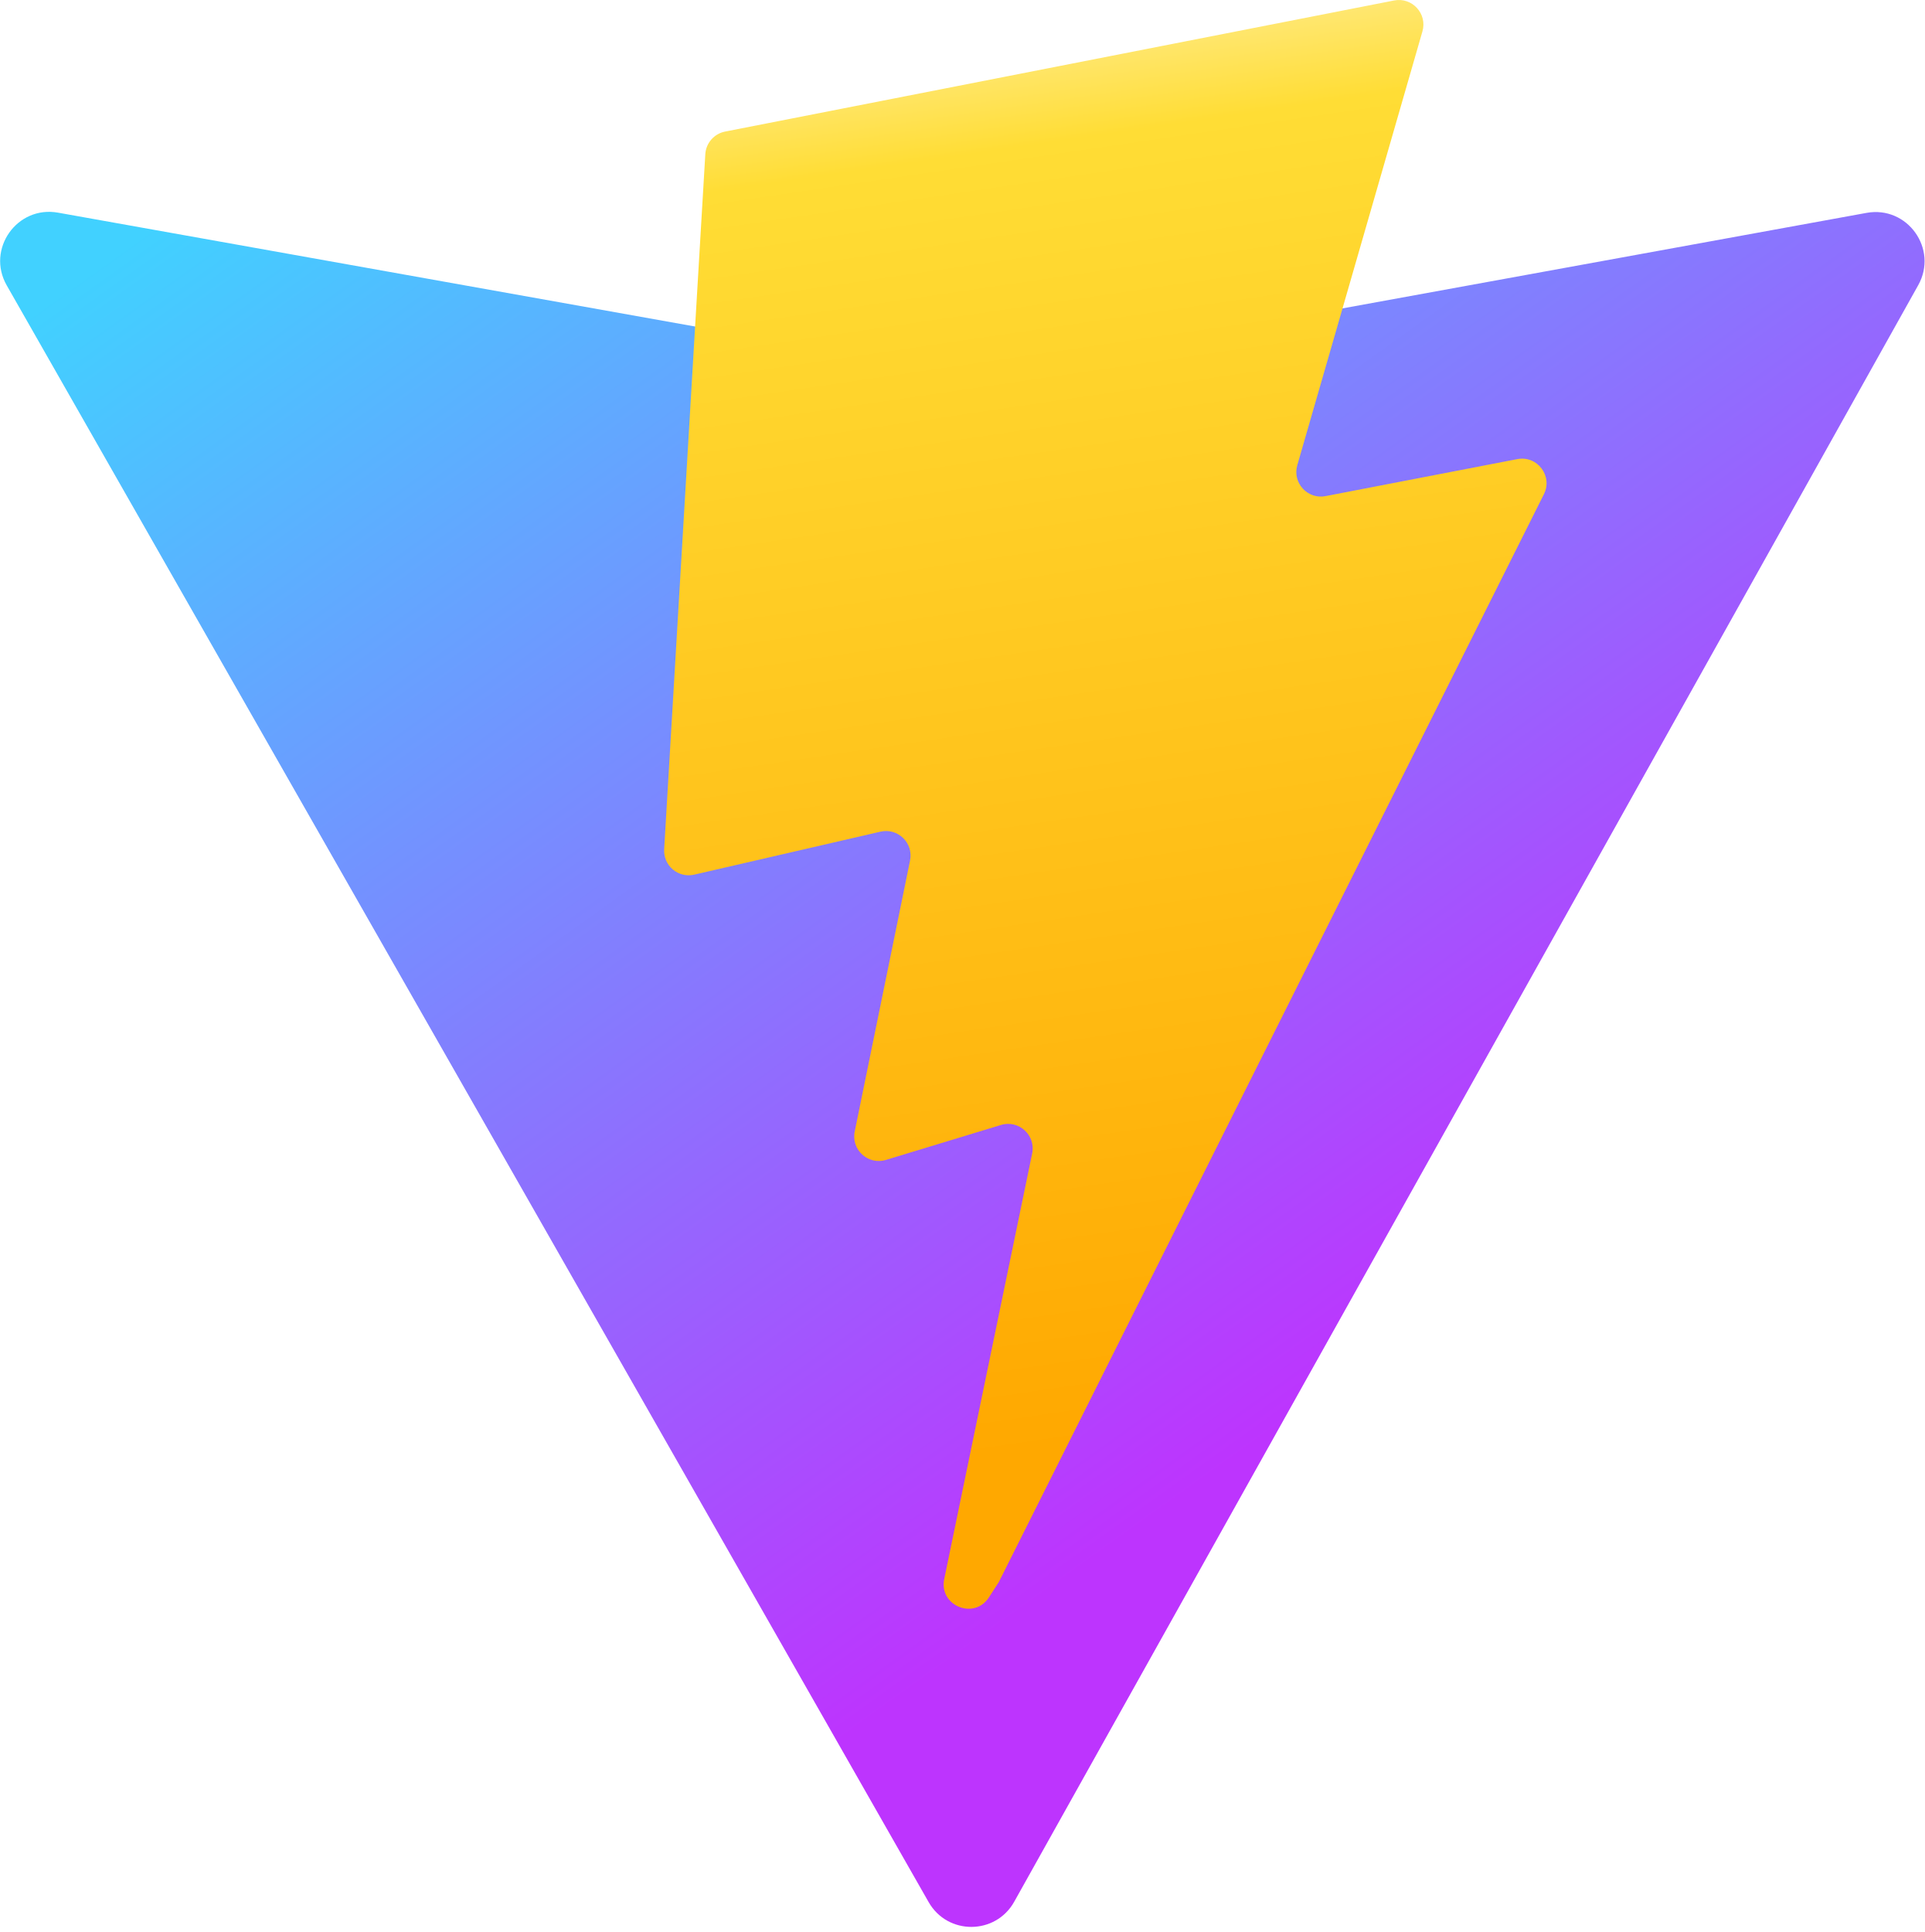
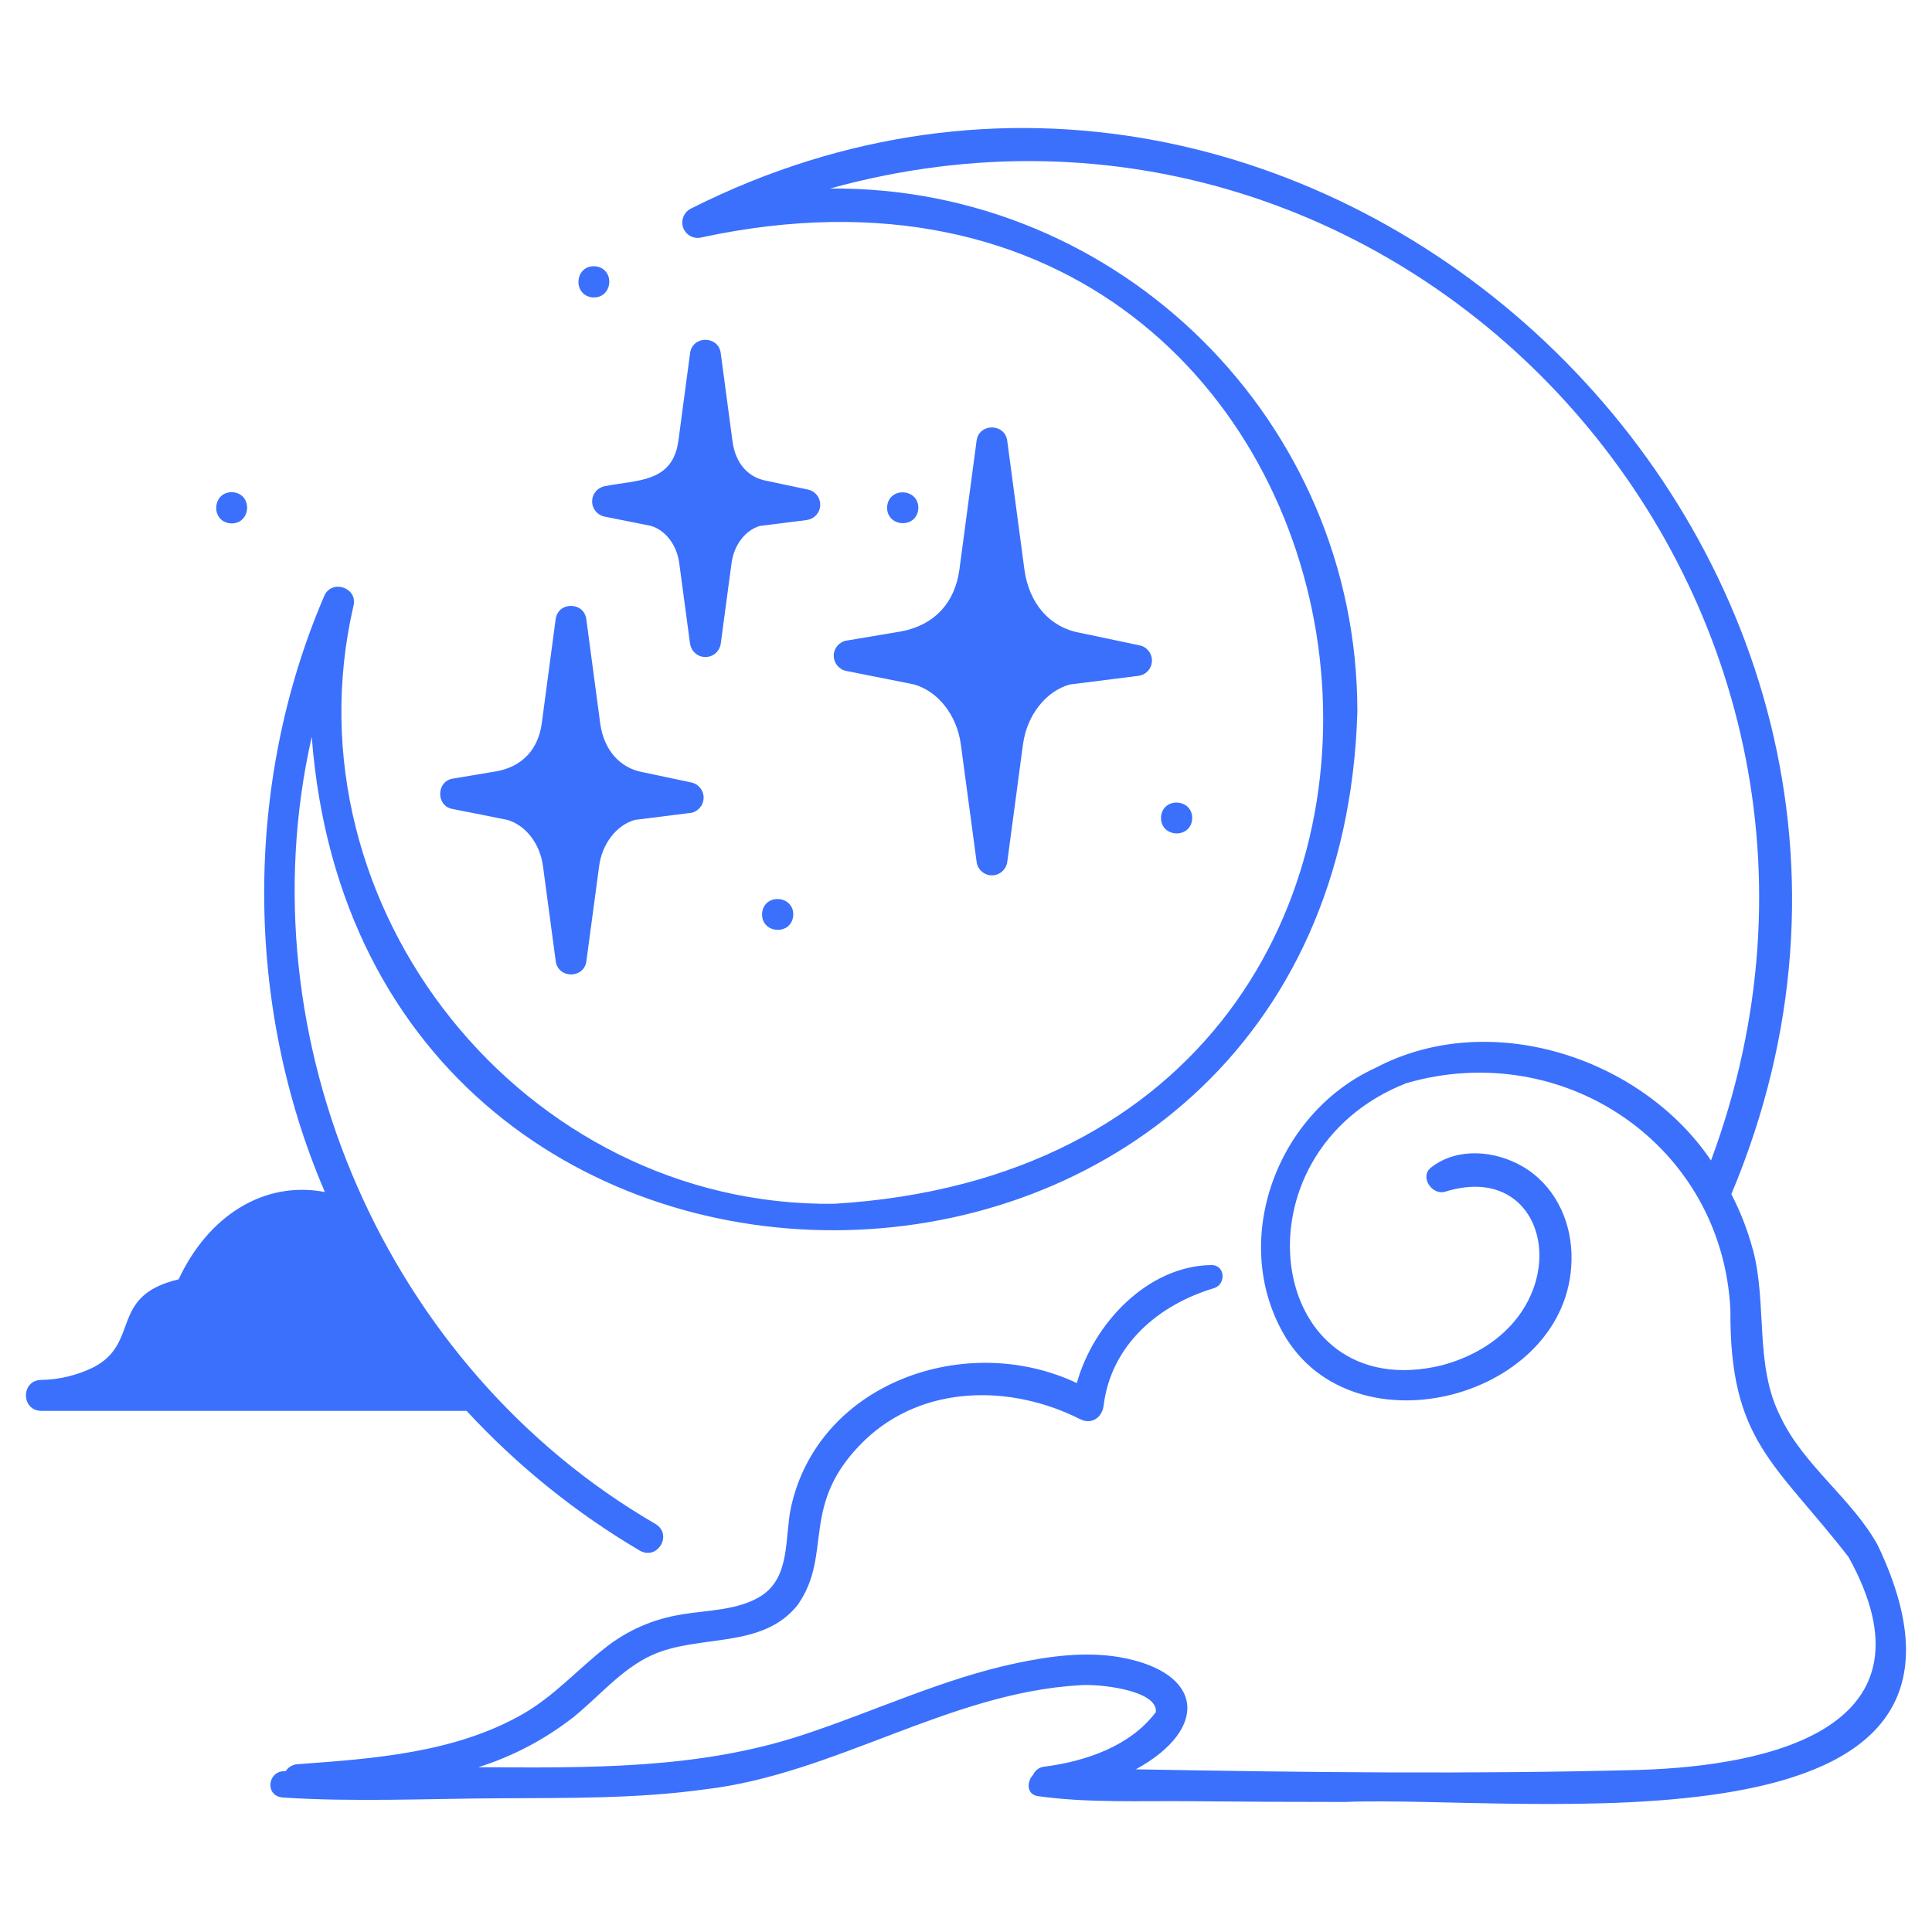
- <svg xmlns="http://www.w3.org/2000/svg" aria-hidden="true" role="img" class="iconify iconify--logos" width="31.88" height="32" preserveAspectRatio="xMidYMid meet" viewBox="0 0 256 257">
-   <defs>
-     <linearGradient id="IconifyId1813088fe1fbc01fb466" x1="-.828%" x2="57.636%" y1="7.652%" y2="78.411%">
-       <stop offset="0%" stop-color="#41D1FF" />
-       <stop offset="100%" stop-color="#BD34FE" />
-     </linearGradient>
-     <linearGradient id="IconifyId1813088fe1fbc01fb467" x1="43.376%" x2="50.316%" y1="2.242%" y2="89.03%">
-       <stop offset="0%" stop-color="#FFEA83" />
-       <stop offset="8.333%" stop-color="#FFDD35" />
-       <stop offset="100%" stop-color="#FFA800" />
-     </linearGradient>
-   </defs>
-   <path fill="url(#IconifyId1813088fe1fbc01fb466)" d="M255.153 37.938L134.897 252.976c-2.483 4.44-8.862 4.466-11.382.048L.875 37.958c-2.746-4.814 1.371-10.646 6.827-9.67l120.385 21.517a6.537 6.537 0 0 0 2.322-.004l117.867-21.483c5.438-.991 9.574 4.796 6.877 9.62Z" />
-   <path fill="url(#IconifyId1813088fe1fbc01fb467)" d="M185.432.063L96.44 17.501a3.268 3.268 0 0 0-2.634 3.014l-5.474 92.456a3.268 3.268 0 0 0 3.997 3.378l24.777-5.718c2.318-.535 4.413 1.507 3.936 3.838l-7.361 36.047c-.495 2.426 1.782 4.5 4.151 3.78l15.304-4.649c2.372-.72 4.652 1.36 4.15 3.788l-11.698 56.621c-.732 3.542 3.979 5.473 5.943 2.437l1.313-2.028l72.516-144.72c1.215-2.423-.88-5.186-3.54-4.672l-25.505 4.922c-2.396.462-4.435-1.77-3.759-4.114l16.646-57.705c.677-2.35-1.37-4.583-3.769-4.113Z" />
+ <svg xmlns="http://www.w3.org/2000/svg" width="100pt" height="100pt" version="1.1" viewBox="0 0 100 100">
+   <g fill="#3b70fd">
+     <path d="m33.121 80.262c0.906 0.516 1.715-0.824 0.812-1.379-13.941-8.082-21.355-25.051-17.797-40.746 2.66 34.824 53.102 33.699 54.121-1.305 0.008-15.008-12.293-27.203-27.297-27.074 29.859-8.258 56.504 20.934 45.602 50.309-3.637-5.383-11.512-7.898-17.383-4.785-5.195 2.379-7.613 9.148-4.574 14.035 3.84 6.039 14.973 2.824 14.734-4.445-0.059-1.82-0.93-3.566-2.531-4.496-1.434-0.832-3.394-1.004-4.742 0.059-0.602 0.477 0.055 1.445 0.727 1.25 5.965-1.879 7.102 7.027-0.168 8.984-9.141 2.211-11.02-11-1.832-14.605 8.129-2.352 16.344 3.184 16.773 11.73-0.051 6.816 2.312 7.894 6.117 12.801 4.848 8.762-3.91 10.809-10.848 11.016-8.676 0.23-17.363 0.125-26.043-0.031 3.816-2.094 3.539-5.043-0.863-5.809-1.766-0.293-3.57-0.055-5.305 0.309-3.816 0.805-7.359 2.496-11.043 3.711-5.438 1.801-11.141 1.711-16.809 1.68l-0.004-0.004c1.762-0.555 3.41-1.422 4.871-2.555 1.355-1.078 2.512-2.523 4.121-3.25 2.422-1.094 5.695-0.281 7.527-2.59 1.871-2.664 0.047-5.203 3.453-8.508 3.019-2.906 7.574-2.922 11.164-1.109 0.594 0.301 1.141-0.082 1.219-0.699 0.383-3.133 2.832-5.227 5.734-6.086 0.617-0.219 0.559-1.199-0.16-1.191-3.293 0.043-6.102 3.023-6.961 6.109-5.703-2.703-13.391-0.047-14.801 6.461-0.32 1.527-0.02 3.562-1.508 4.535-1.176 0.77-2.797 0.754-4.141 0.977v0.004c-1.457 0.223-2.828 0.824-3.981 1.742-1.43 1.129-2.629 2.481-4.223 3.398-3.508 2.019-7.719 2.324-11.672 2.609-0.254 0.012-0.488 0.148-0.625 0.363-0.93-0.066-1.117 1.285-0.141 1.363 3.691 0.238 7.438 0.059 11.137 0.039 3.578-0.02 7.18 0.027 10.73-0.465 6.719-0.797 12.598-4.996 19.379-5.387 0.895-0.082 4.035 0.227 3.938 1.387-1.316 1.766-3.641 2.555-5.769 2.828-0.254 0.023-0.477 0.18-0.578 0.41-0.344 0.355-0.363 1.031 0.25 1.117 2.59 0.363 5.309 0.234 7.922 0.262 2.644 0.027 5.293 0.039 7.941 0.039 9.145-0.387 35.504 3.336 27.602-13.281-1.32-2.41-3.852-4.133-5.043-6.672-1.348-2.648-0.672-5.801-1.418-8.621h-0.004c-0.266-1-0.641-1.969-1.117-2.887 14.07-33.469-21.809-67.168-53.852-51.012-0.371 0.184-0.539 0.617-0.395 1.004 0.148 0.383 0.562 0.594 0.961 0.484 37.484-8.066 45.289 47.688 6.852 50.023-16.051 0.191-28.5-15.359-24.879-30.973 0.211-0.934-1.145-1.367-1.52-0.484-4.164 9.688-4.133 21.168 0.035 30.848-3.148-0.602-6.035 1.227-7.57 4.519-3.644 0.863-1.941 3.301-4.434 4.566-0.836 0.406-1.75 0.625-2.68 0.641-1.051 0.016-1.055 1.582 0 1.602h22.02c2.621 2.836 5.641 5.273 8.965 7.234z" />
+     <path d="m43.156 33.93c-0.004 0.387 0.266 0.723 0.645 0.797l3.492 0.695c1.258 0.348 2.238 1.594 2.441 3.117l0.816 6.074c0.051 0.398 0.391 0.695 0.793 0.695 0.398 0 0.738-0.297 0.793-0.695l0.812-6.074c0.203-1.512 1.172-2.754 2.418-3.109l3.566-0.449c0.387-0.051 0.676-0.371 0.691-0.762 0.016-0.387-0.246-0.73-0.625-0.812l-3.094-0.652c-1.566-0.277-2.644-1.508-2.883-3.293l-0.887-6.652c-0.121-0.91-1.461-0.918-1.586 0l-0.887 6.652c-0.23 1.746-1.301 2.887-2.988 3.215l-2.852 0.48v-0.004c-0.379 0.066-0.66 0.391-0.668 0.777z" />
+     <path d="m23.418 41.871 2.824 0.562c0.957 0.266 1.707 1.227 1.863 2.398l0.66 4.922c0.125 0.91 1.461 0.914 1.586 0l0.66-4.922c0.156-1.16 0.891-2.113 1.836-2.391l2.879-0.363 0.004 0.004c0.383-0.055 0.672-0.375 0.688-0.762 0.02-0.387-0.246-0.73-0.625-0.816l-2.508-0.531c-1.203-0.211-2.035-1.16-2.219-2.539l-0.719-5.387c-0.121-0.91-1.461-0.918-1.586 0l-0.719 5.391c-0.18 1.344-1 2.223-2.297 2.477l-2.305 0.387c-0.859 0.133-0.883 1.414-0.023 1.57z" />
+     <path d="m42.453 26.156c0.016-0.391-0.25-0.738-0.633-0.816l-2.125-0.449c-0.98-0.168-1.633-0.918-1.781-2.051l-0.609-4.566c-0.121-0.91-1.461-0.918-1.586 0l-0.609 4.566c-0.309 2.16-2.144 1.992-3.801 2.324-0.379 0.07-0.656 0.395-0.66 0.777-0.008 0.383 0.262 0.719 0.637 0.797l2.387 0.477c0.766 0.215 1.359 0.988 1.484 1.93l0.559 4.168h0.004c0.051 0.398 0.391 0.695 0.793 0.695 0.398 0 0.738-0.297 0.793-0.695l0.559-4.168c0.125-0.934 0.711-1.699 1.461-1.922l2.43-0.305v-0.004c0.387-0.047 0.684-0.371 0.699-0.758z" />
+     <path d="m11.934 27.09c1.062 0.059 1.176-1.52 0.117-1.613-1.066-0.062-1.18 1.52-0.117 1.613z" />
+     <path d="m30.68 15.395c1.062 0.059 1.176-1.52 0.117-1.613-1.062-0.062-1.176 1.516-0.117 1.613z" />
+     <path d="m47.531 26.34c0.059-1.062-1.52-1.176-1.613-0.117-0.059 1.062 1.52 1.176 1.613 0.117z" />
+     <path d="m39.445 47.273c-0.059 1.062 1.52 1.176 1.613 0.117 0.059-1.062-1.52-1.176-1.613-0.117z" />
+     <path d="m61.707 42.398c0.059-1.062-1.52-1.176-1.613-0.117-0.059 1.062 1.52 1.176 1.613 0.117z" />
+   </g>
</svg>
